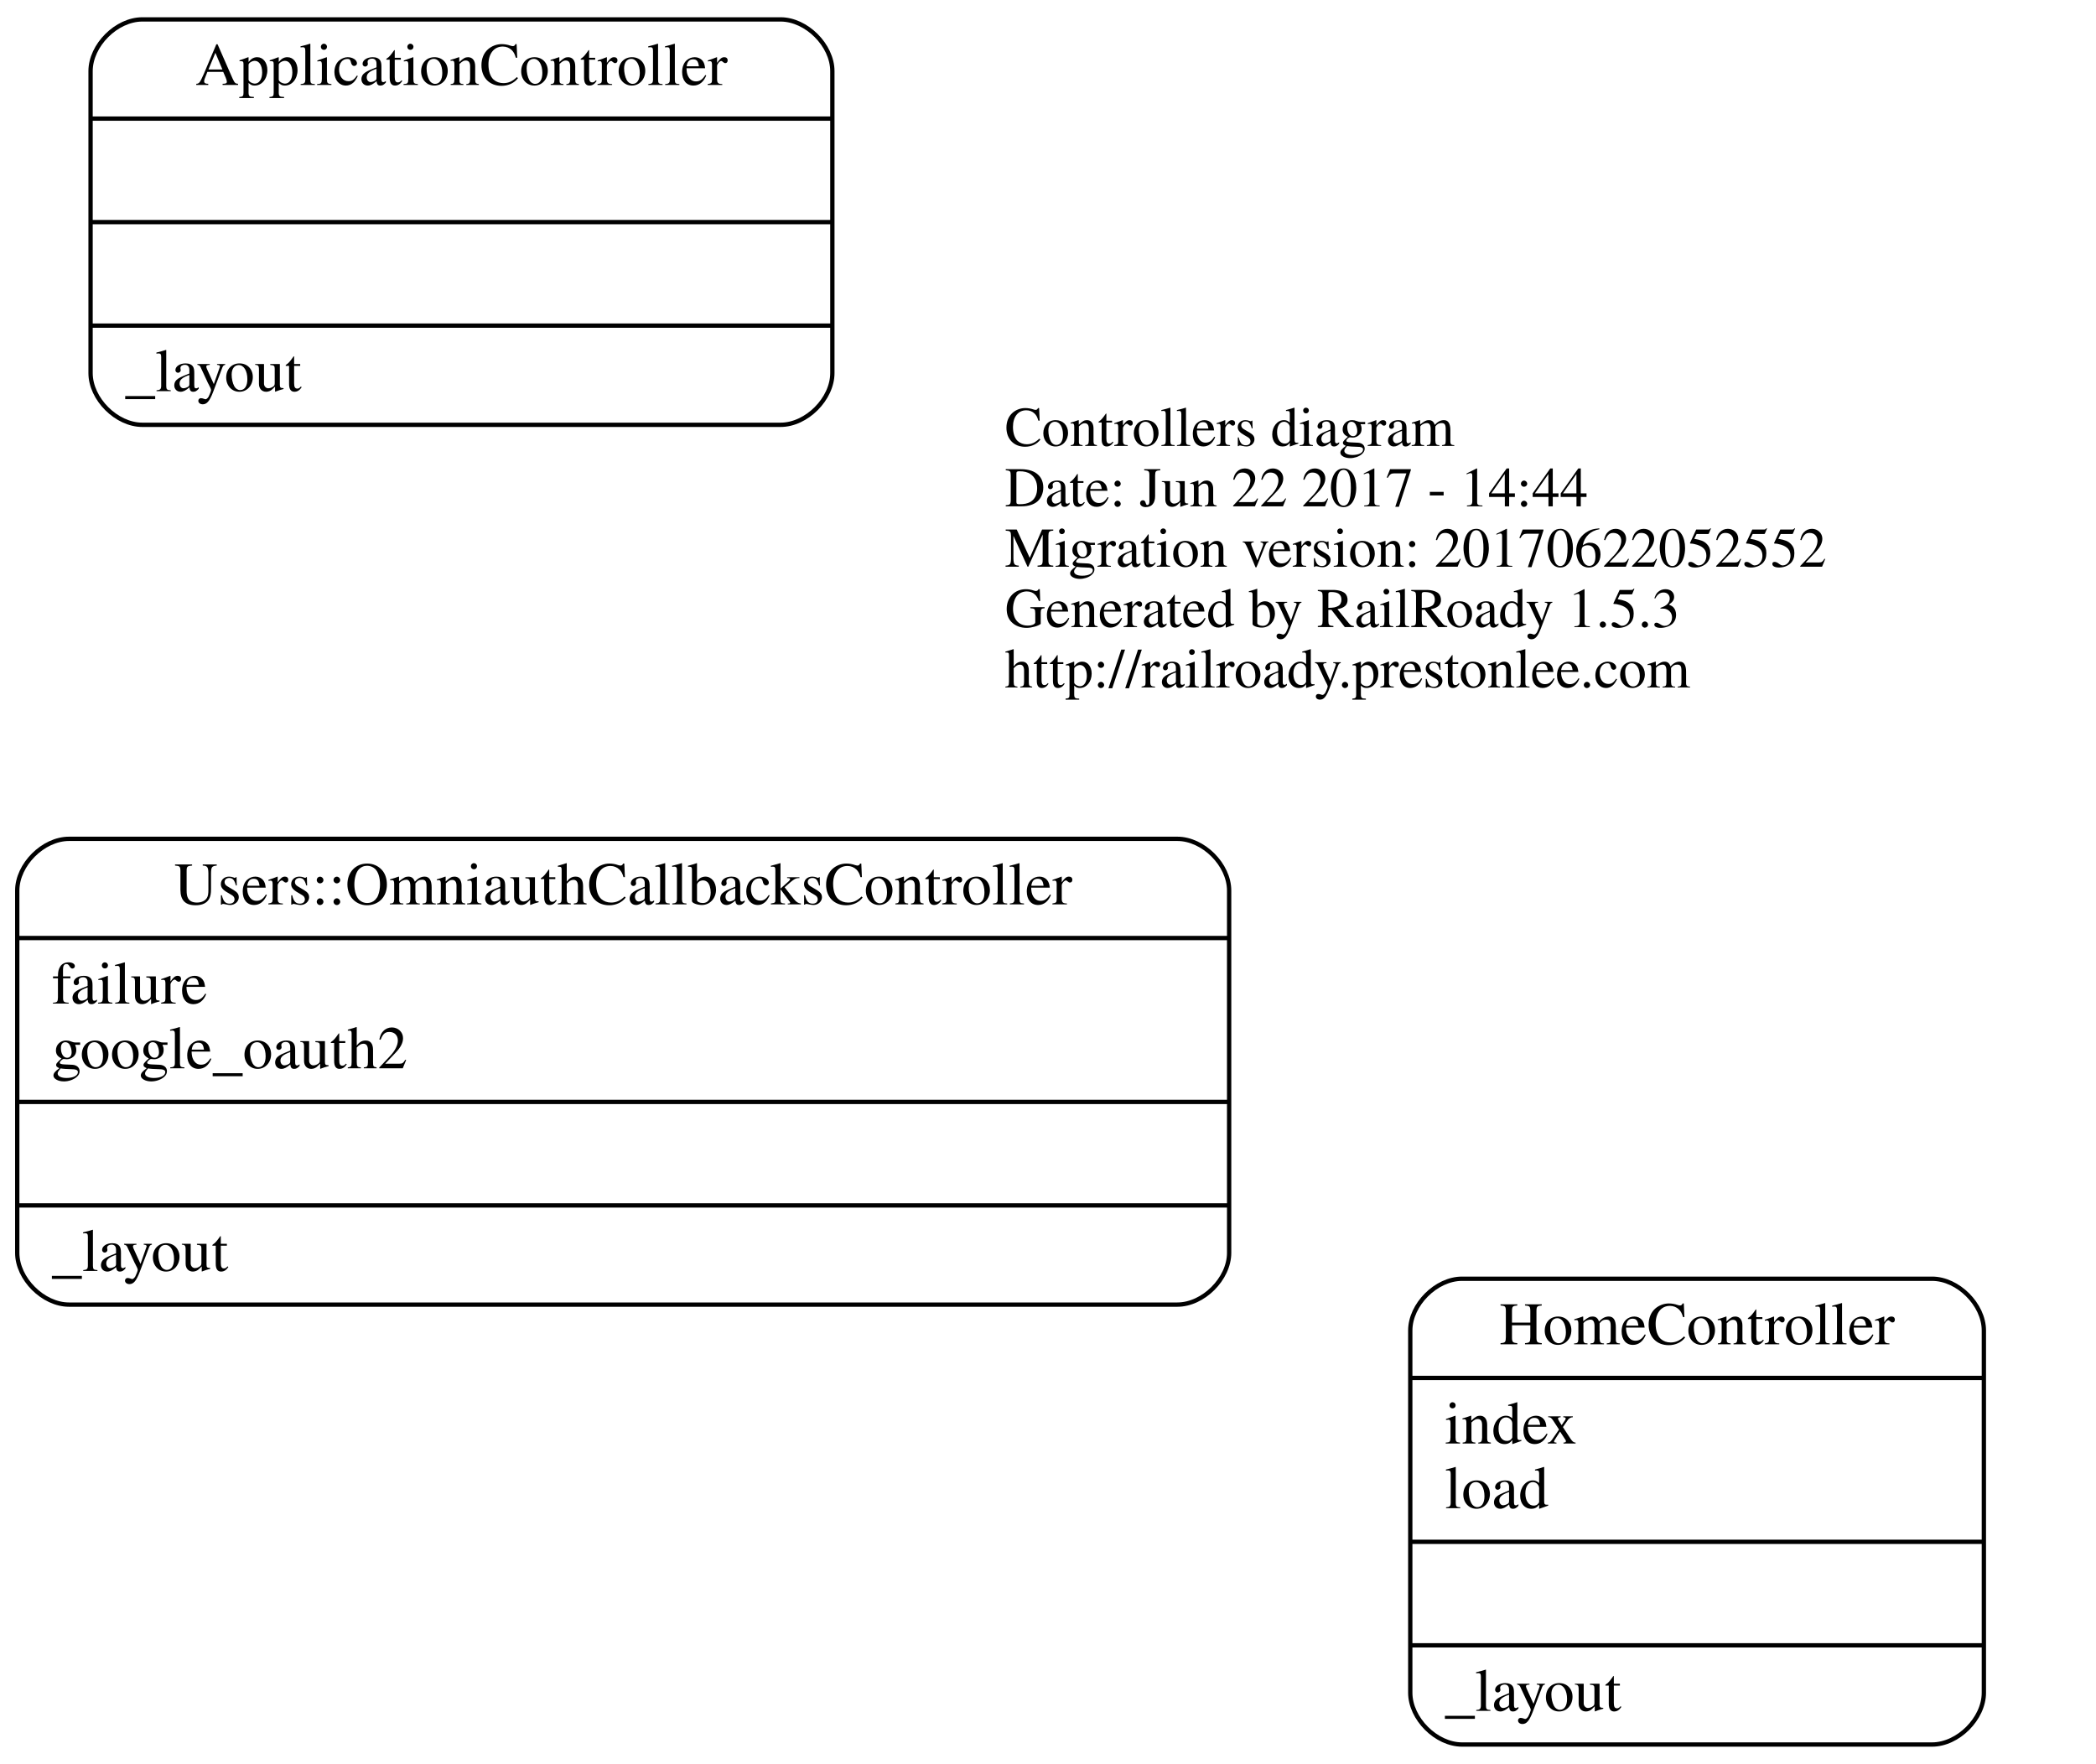
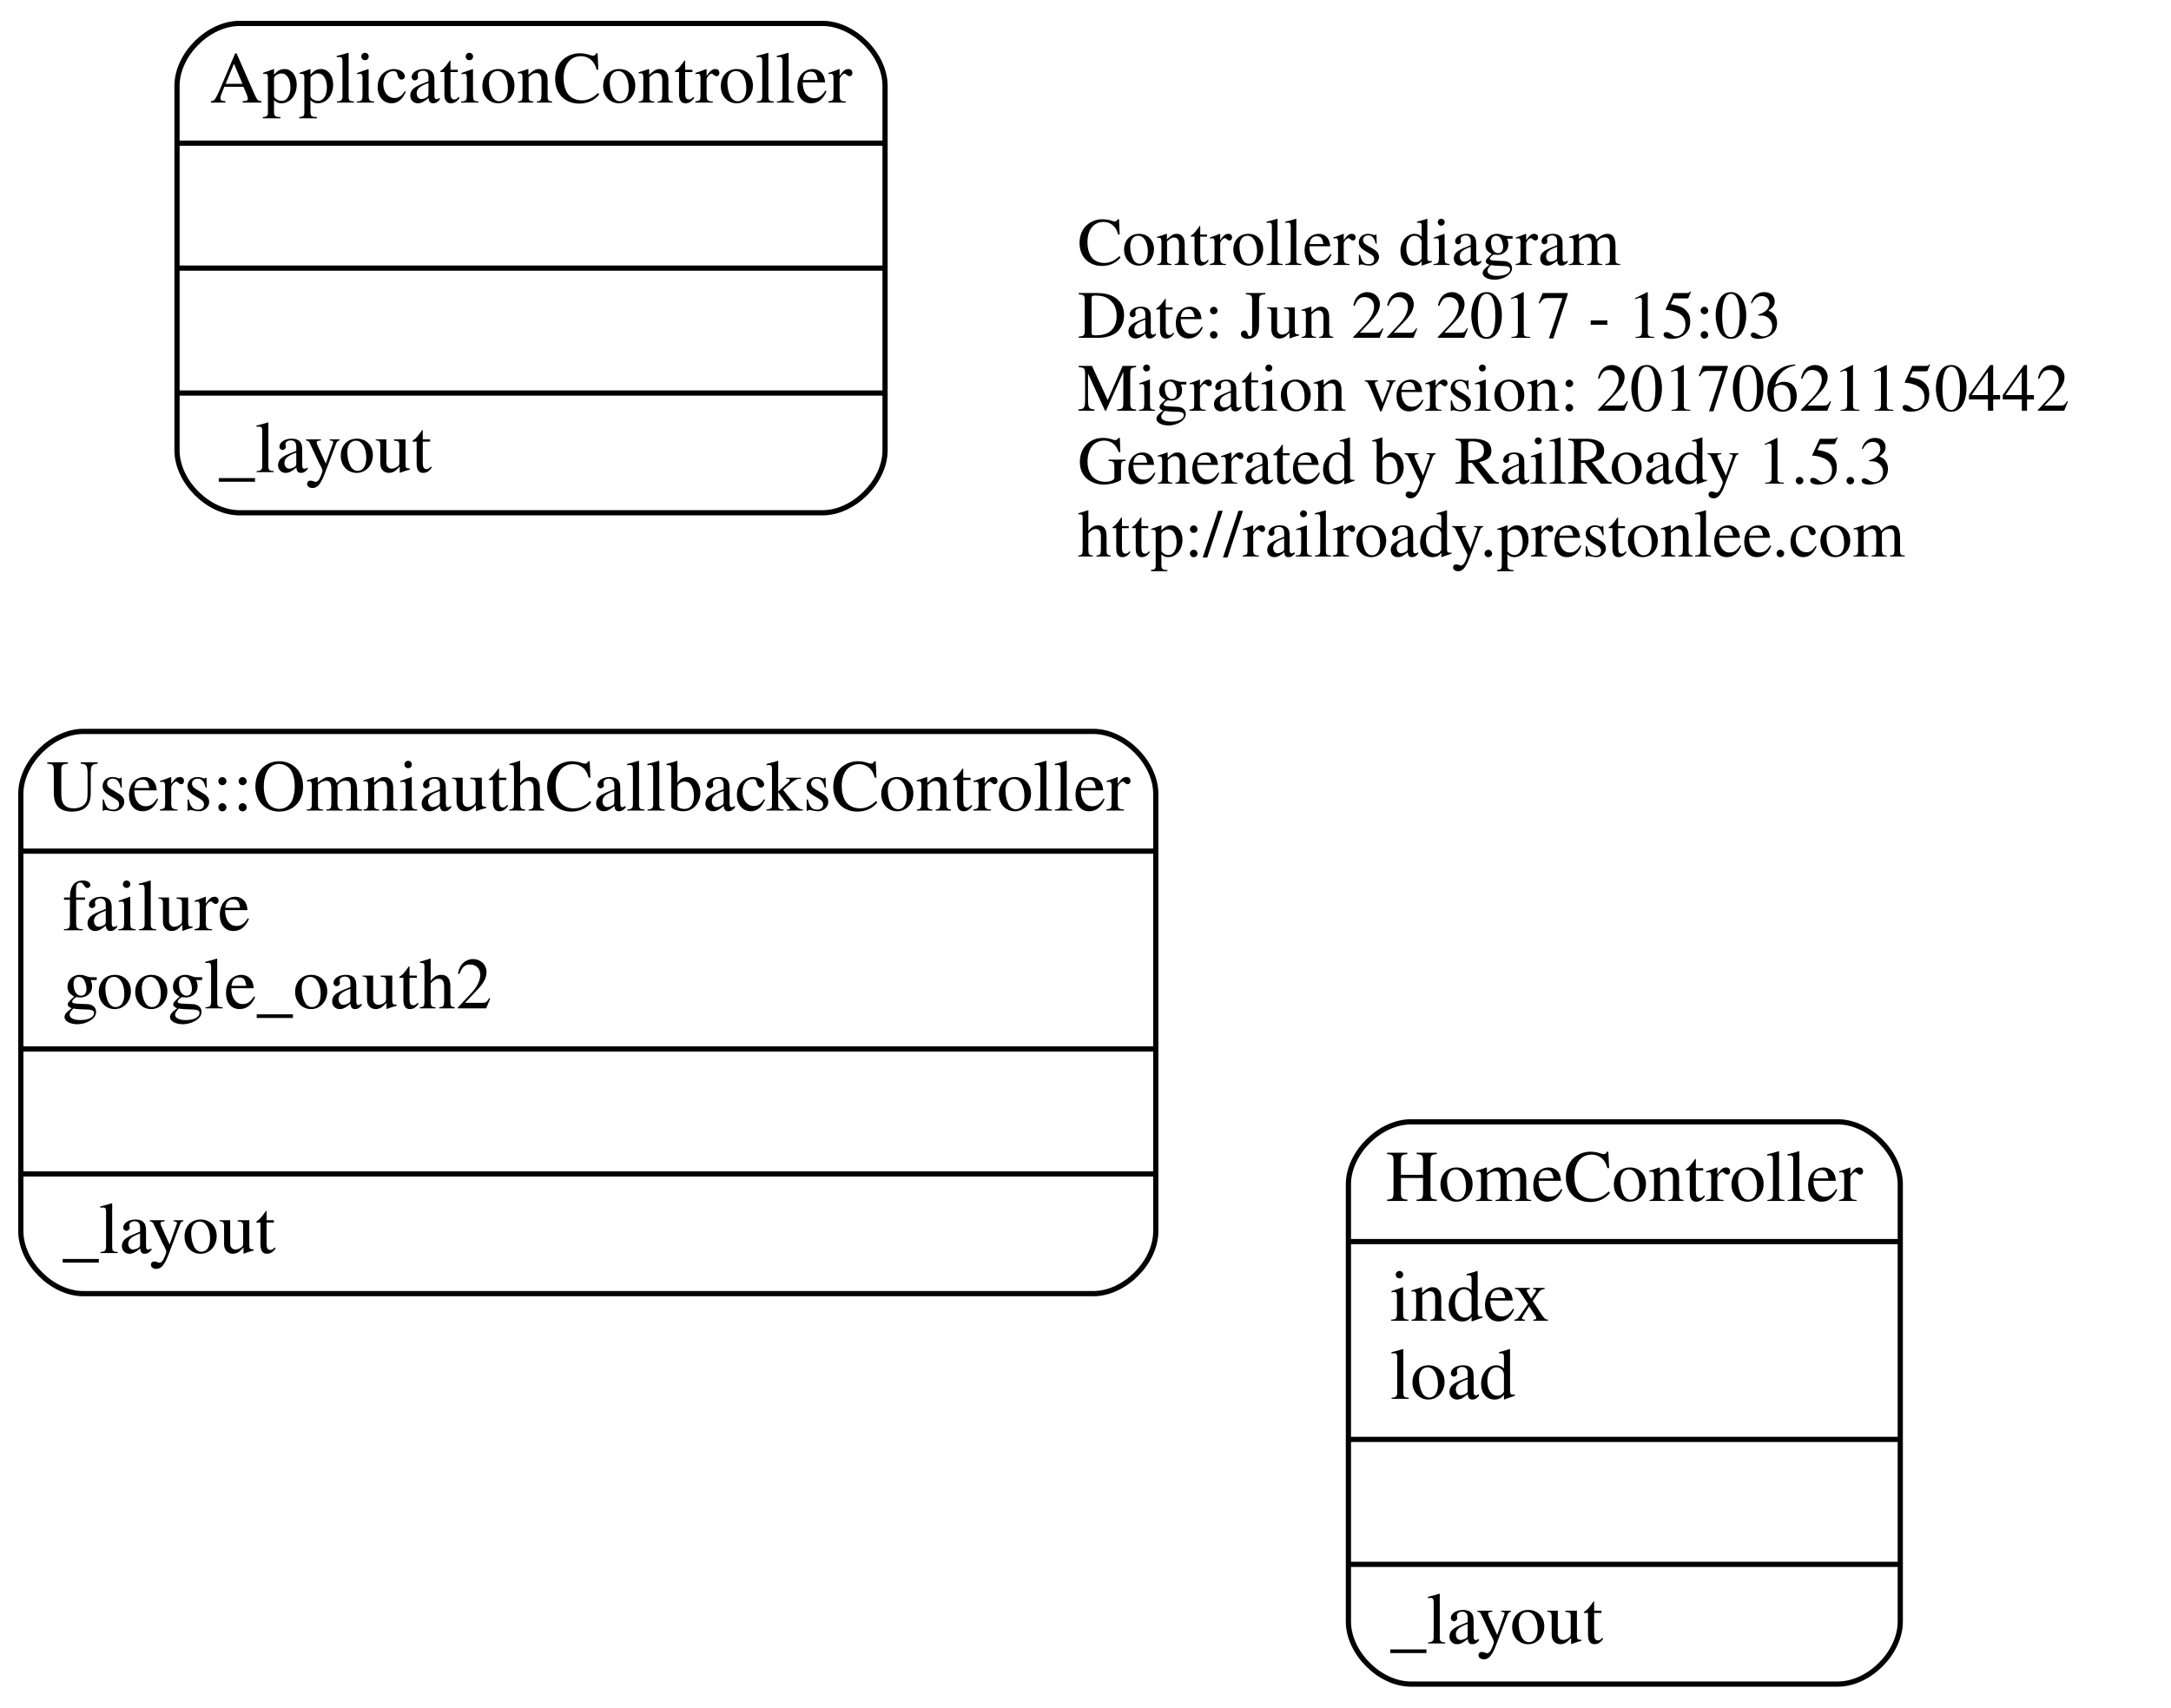
- <svg xmlns="http://www.w3.org/2000/svg" width="486pt" height="409pt" viewBox="0.00 0.00 486.00 409.00">
-   <g id="graph0" class="graph" transform="scale(1 1) rotate(0) translate(4 405)">
-     <polygon fill="none" stroke="none" points="-4,4 -4,-405 482,-405 482,4 -4,4" />
+ <svg xmlns="http://www.w3.org/2000/svg" width="417pt" height="328pt" viewBox="0.00 0.00 417.00 328.00">
+   <g id="graph0" class="graph" transform="scale(1 1) rotate(0) translate(124 189.5)">
+     <polygon fill="none" stroke="none" points="-124,138.5 -124,-189.5 293,-189.5 293,138.5 -124,138.5" />
    <g id="node1" class="node">
-       <text text-anchor="start" x="229" y="-301.6" font-family="Times,serif" font-size="13.00">Controllers diagram</text>
-       <text text-anchor="start" x="229" y="-287.6" font-family="Times,serif" font-size="13.00">Date: Jun 22 2017 - 14:44</text>
-       <text text-anchor="start" x="229" y="-273.6" font-family="Times,serif" font-size="13.00">Migration version: 20170622052552</text>
-       <text text-anchor="start" x="229" y="-259.6" font-family="Times,serif" font-size="13.00">Generated by RailRoady 1.5.3</text>
-       <text text-anchor="start" x="229" y="-245.6" font-family="Times,serif" font-size="13.00">http://railroady.prestonlee.com</text>
+       <text text-anchor="start" x="83" y="-138.6" font-family="Times,serif" font-size="13.00">Controllers diagram</text>
+       <text text-anchor="start" x="83" y="-124.6" font-family="Times,serif" font-size="13.00">Date: Jun 22 2017 - 15:03</text>
+       <text text-anchor="start" x="83" y="-110.6" font-family="Times,serif" font-size="13.00">Migration version: 20170621150442</text>
+       <text text-anchor="start" x="83" y="-96.6" font-family="Times,serif" font-size="13.00">Generated by RailRoady 1.5.3</text>
+       <text text-anchor="start" x="83" y="-82.6" font-family="Times,serif" font-size="13.00">http://railroady.prestonlee.com</text>
    </g>
    <g id="node2" class="node">
-       <path fill="none" stroke="black" d="M29,-306.5C29,-306.5 177,-306.5 177,-306.5 183,-306.5 189,-312.5 189,-318.5 189,-318.5 189,-388.5 189,-388.5 189,-394.5 183,-400.5 177,-400.5 177,-400.5 29,-400.5 29,-400.5 23,-400.5 17,-394.5 17,-388.5 17,-388.5 17,-318.5 17,-318.5 17,-312.5 23,-306.5 29,-306.5" />
-       <text text-anchor="middle" x="103" y="-385.3" font-family="Times,serif" font-size="14.00">ApplicationController</text>
-       <polyline fill="none" stroke="black" points="17,-377.5 189,-377.5 " />
-       <polyline fill="none" stroke="black" points="17,-353.5 189,-353.5 " />
-       <polyline fill="none" stroke="black" points="17,-329.5 189,-329.5 " />
-       <text text-anchor="start" x="25" y="-314.3" font-family="Times,serif" font-size="14.00">_layout</text>
+       <path fill="none" stroke="black" d="M-78,-91C-78,-91 34,-91 34,-91 40,-91 46,-97 46,-103 46,-103 46,-173 46,-173 46,-179 40,-185 34,-185 34,-185 -78,-185 -78,-185 -84,-185 -90,-179 -90,-173 -90,-173 -90,-103 -90,-103 -90,-97 -84,-91 -78,-91" />
+       <text text-anchor="middle" x="-22" y="-169.8" font-family="Times,serif" font-size="14.00">ApplicationController</text>
+       <polyline fill="none" stroke="black" points="-90,-162 46,-162 " />
+       <polyline fill="none" stroke="black" points="-90,-138 46,-138 " />
+       <polyline fill="none" stroke="black" points="-90,-114 46,-114 " />
+       <text text-anchor="start" x="-82" y="-98.8" font-family="Times,serif" font-size="14.00">_layout</text>
    </g>
    <g id="node3" class="node">
-       <path fill="none" stroke="black" d="M335,-0.5C335,-0.5 444,-0.5 444,-0.5 450,-0.5 456,-6.5 456,-12.5 456,-12.5 456,-96.5 456,-96.5 456,-102.5 450,-108.5 444,-108.5 444,-108.5 335,-108.5 335,-108.5 329,-108.5 323,-102.5 323,-96.5 323,-96.5 323,-12.5 323,-12.5 323,-6.5 329,-0.5 335,-0.5" />
-       <text text-anchor="middle" x="389.5" y="-93.3" font-family="Times,serif" font-size="14.00">HomeController</text>
-       <polyline fill="none" stroke="black" points="323,-85.5 456,-85.5 " />
-       <text text-anchor="start" x="331" y="-70.3" font-family="Times,serif" font-size="14.00">index</text>
-       <text text-anchor="start" x="331" y="-55.3" font-family="Times,serif" font-size="14.00">load</text>
-       <polyline fill="none" stroke="black" points="323,-47.5 456,-47.5 " />
-       <polyline fill="none" stroke="black" points="323,-23.5 456,-23.5 " />
-       <text text-anchor="start" x="331" y="-8.3" font-family="Times,serif" font-size="14.00">_layout</text>
+       <path fill="none" stroke="black" d="M-108,59C-108,59 86,59 86,59 92,59 98,53 98,47 98,47 98,-37 98,-37 98,-43 92,-49 86,-49 86,-49 -108,-49 -108,-49 -114,-49 -120,-43 -120,-37 -120,-37 -120,47 -120,47 -120,53 -114,59 -108,59" />
+       <text text-anchor="middle" x="-11" y="-33.8" font-family="Times,serif" font-size="14.00">Users::OmniauthCallbacksController</text>
+       <polyline fill="none" stroke="black" points="-120,-26 98,-26 " />
+       <text text-anchor="start" x="-112" y="-10.8" font-family="Times,serif" font-size="14.00">failure</text>
+       <text text-anchor="start" x="-112" y="4.2" font-family="Times,serif" font-size="14.00">google_oauth2</text>
+       <polyline fill="none" stroke="black" points="-120,12 98,12 " />
+       <polyline fill="none" stroke="black" points="-120,36 98,36 " />
+       <text text-anchor="start" x="-112" y="51.2" font-family="Times,serif" font-size="14.00">_layout</text>
    </g>
    <g id="node4" class="node">
-       <path fill="none" stroke="black" d="M12,-102.5C12,-102.5 269,-102.5 269,-102.5 275,-102.5 281,-108.5 281,-114.5 281,-114.5 281,-198.5 281,-198.5 281,-204.5 275,-210.5 269,-210.5 269,-210.5 12,-210.5 12,-210.5 6,-210.5 0,-204.5 0,-198.5 0,-198.5 0,-114.5 0,-114.5 0,-108.5 6,-102.5 12,-102.5" />
-       <text text-anchor="middle" x="140.5" y="-195.3" font-family="Times,serif" font-size="14.00">Users::OmniauthCallbacksController</text>
-       <polyline fill="none" stroke="black" points="0,-187.5 281,-187.5 " />
-       <text text-anchor="start" x="8" y="-172.3" font-family="Times,serif" font-size="14.00">failure</text>
-       <text text-anchor="start" x="8" y="-157.3" font-family="Times,serif" font-size="14.00">google_oauth2</text>
-       <polyline fill="none" stroke="black" points="0,-149.5 281,-149.5 " />
-       <polyline fill="none" stroke="black" points="0,-125.5 281,-125.5 " />
-       <text text-anchor="start" x="8" y="-110.3" font-family="Times,serif" font-size="14.00">_layout</text>
+       <path fill="none" stroke="black" d="M147,134C147,134 229,134 229,134 235,134 241,128 241,122 241,122 241,38 241,38 241,32 235,26 229,26 229,26 147,26 147,26 141,26 135,32 135,38 135,38 135,122 135,122 135,128 141,134 147,134" />
+       <text text-anchor="middle" x="188" y="41.2" font-family="Times,serif" font-size="14.00">HomeController</text>
+       <polyline fill="none" stroke="black" points="135,49 241,49 " />
+       <text text-anchor="start" x="143" y="64.2" font-family="Times,serif" font-size="14.00">index</text>
+       <text text-anchor="start" x="143" y="79.2" font-family="Times,serif" font-size="14.00">load</text>
+       <polyline fill="none" stroke="black" points="135,87 241,87 " />
+       <polyline fill="none" stroke="black" points="135,111 241,111 " />
+       <text text-anchor="start" x="143" y="126.2" font-family="Times,serif" font-size="14.00">_layout</text>
    </g>
  </g>
</svg>
